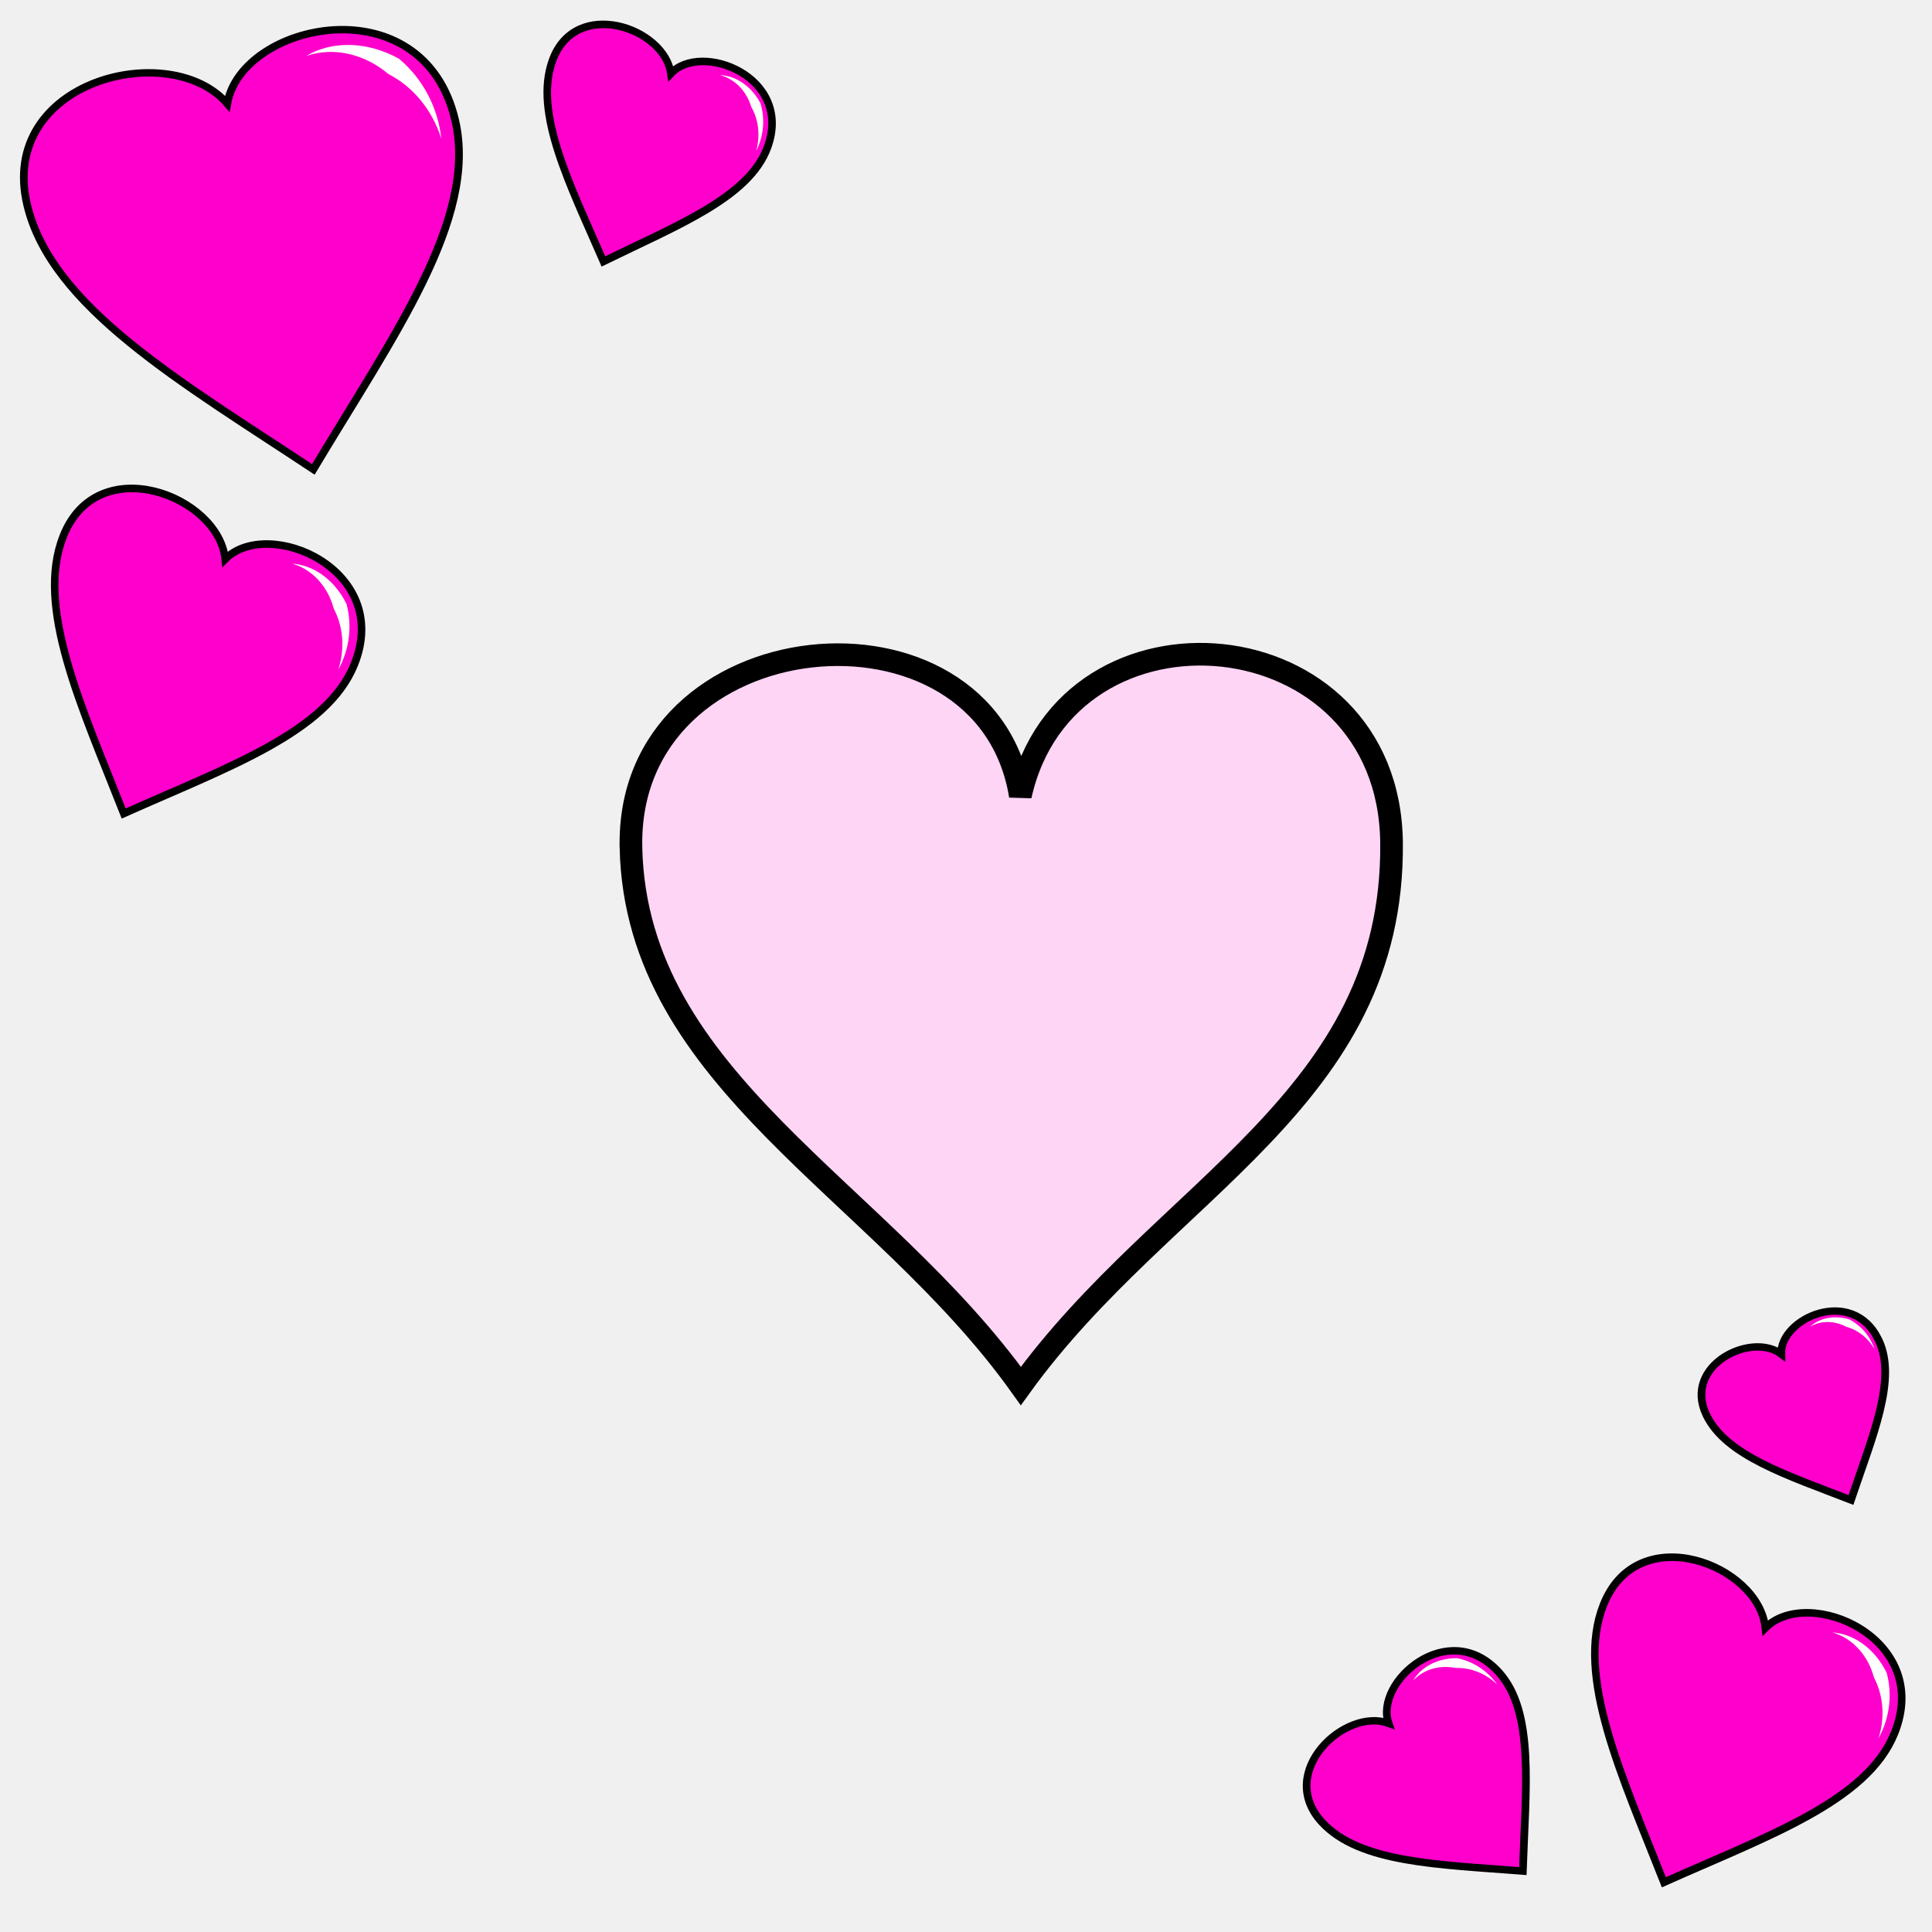
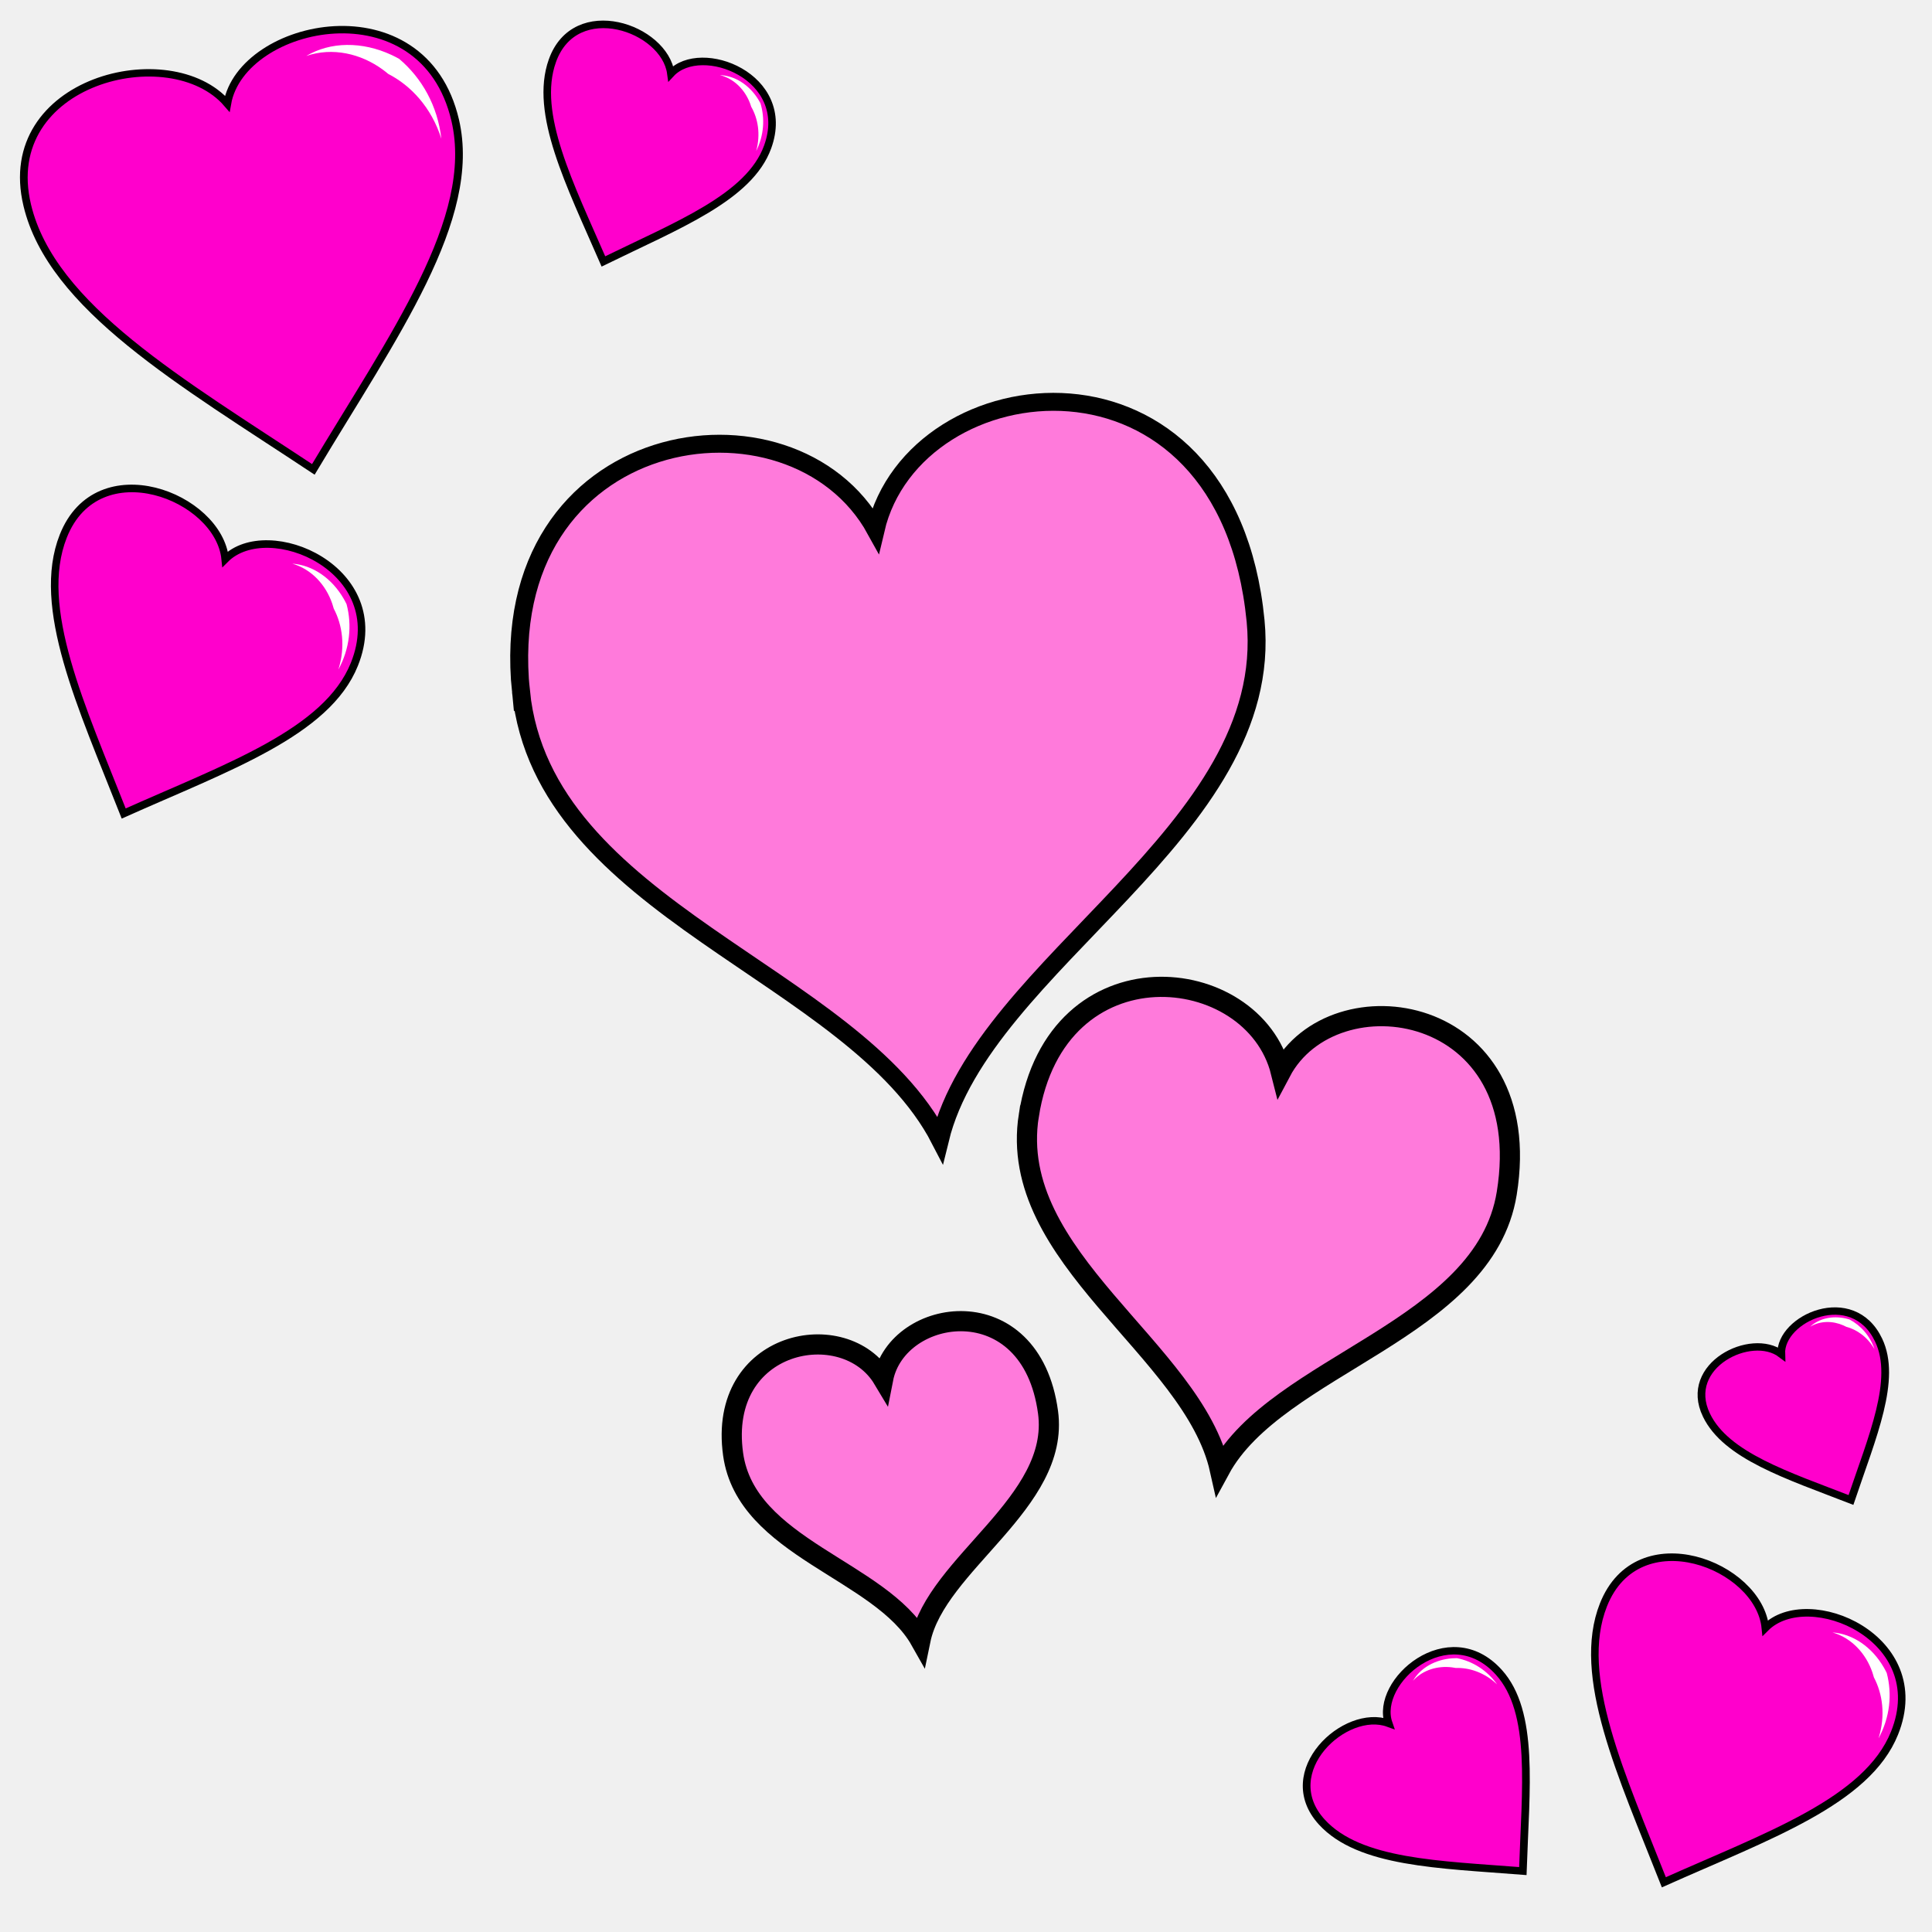
<svg xmlns="http://www.w3.org/2000/svg" width="100%" height="100%" viewBox="0 0 64 64" id="svg4311" version="1.1">
  <defs id="defs4313">
    </defs>
  <g id="layer1" transform="translate(0,-988.3622)" style="display:inline">
    <g id="g4167" transform="matrix(0.2902729,-0.05863129,0.06637238,0.2805126,-68.75137,710.8854)" style="stroke-width:0.856;stroke-miterlimit:4;stroke-dasharray:none">
      <path id="path4859" d="m 7.862,1015.051 c -0.024,-14.737 19.915,-15.62 24.403,-6.885 3.668,-8.902 24.456,-9.123 24.398,7.059 -0.041,11.621 -12.317,22.904 -24.449,36.117 -12.07,-12.802 -24.332,-24.219 -24.352,-36.29 z" style="fill:#ff00cc;fill-opacity:1;fill-rule:evenodd;stroke:#000000;stroke-width:0.856;stroke-linecap:butt;stroke-linejoin:miter;stroke-miterlimit:4;stroke-dasharray:none;stroke-opacity:1" />
      <path id="path4152" d="m 42.092,1004.587 c 1.486,-0.531 3.095,-0.636 4.704,-0.322 1.607,0.314 3.193,1.042 4.615,2.146 0.249,0.193 0.492,0.398 0.729,0.613 1.996,2.698 2.979,6.205 2.539,9.966 -0.274,-3.791 -1.979,-6.718 -4.116,-8.515 -0.159,-0.215 -0.325,-0.423 -0.498,-0.625 -0.987,-1.147 -2.201,-2.062 -3.554,-2.642 -1.351,-0.579 -2.86,-0.832 -4.419,-0.622 z" style="fill:#ffffff;fill-rule:evenodd;stroke:none;stroke-width:0.856;stroke-linecap:butt;stroke-linejoin:miter;stroke-miterlimit:4;stroke-dasharray:none;stroke-opacity:1" />
    </g>
    <g transform="matrix(0.197868,0.08633349,-0.07763005,0.1952752,130.359,842.6331)" id="g4167-9" style="display:inline;stroke-width:1.174;stroke-miterlimit:4;stroke-dasharray:none">
      <path style="fill:#ff00cc;fill-opacity:1;fill-rule:evenodd;stroke:#000000;stroke-width:1.174;stroke-linecap:butt;stroke-linejoin:miter;stroke-miterlimit:4;stroke-dasharray:none;stroke-opacity:1" d="m 7.862,1015.051 c -0.024,-14.737 19.915,-15.62 24.403,-6.885 3.668,-8.902 24.456,-9.123 24.398,7.059 -0.041,11.621 -12.317,22.904 -24.449,36.117 -12.07,-12.802 -24.332,-24.219 -24.352,-36.29 z" id="path4859-9" />
      <path style="fill:#ffffff;fill-rule:evenodd;stroke:none;stroke-width:1.174;stroke-linecap:butt;stroke-linejoin:miter;stroke-opacity:1;stroke-miterlimit:4;stroke-dasharray:none" d="m 42.092,1004.587 c 1.486,-0.531 3.095,-0.636 4.704,-0.322 1.607,0.314 3.193,1.042 4.615,2.146 0.249,0.193 0.492,0.398 0.729,0.613 1.996,2.698 2.979,6.205 2.539,9.966 -0.274,-3.791 -1.979,-6.718 -4.116,-8.515 -0.159,-0.215 -0.325,-0.423 -0.498,-0.625 -0.987,-1.147 -2.201,-2.062 -3.554,-2.642 -1.351,-0.579 -2.86,-0.832 -4.419,-0.622 z" id="path4152-1" />
    </g>
    <g transform="matrix(0.1198017,-0.1020563,0.1031388,0.1132705,-61.84739,934.5455)" id="g4167-9-3" style="display:inline;stroke-width:1.611;stroke-miterlimit:4;stroke-dasharray:none">
      <path style="fill:#ff00cc;fill-opacity:1;fill-rule:evenodd;stroke:#000000;stroke-width:1.611;stroke-linecap:butt;stroke-linejoin:miter;stroke-miterlimit:4;stroke-dasharray:none;stroke-opacity:1" d="m 7.862,1015.051 c -0.024,-14.737 19.915,-15.62 24.403,-6.885 3.668,-8.902 24.456,-9.123 24.398,7.059 -0.041,11.621 -12.317,22.904 -24.449,36.117 -12.07,-12.802 -24.332,-24.219 -24.352,-36.29 z" id="path4859-9-9" />
      <path style="fill:#ffffff;fill-rule:evenodd;stroke:none;stroke-width:1.611;stroke-linecap:butt;stroke-linejoin:miter;stroke-opacity:1;stroke-miterlimit:4;stroke-dasharray:none" d="m 42.092,1004.587 c 1.486,-0.531 3.095,-0.636 4.704,-0.322 1.607,0.314 3.193,1.042 4.615,2.146 0.249,0.193 0.492,0.398 0.729,0.613 1.996,2.698 2.979,6.205 2.539,9.966 -0.274,-3.791 -1.979,-6.718 -4.116,-8.515 -0.159,-0.215 -0.325,-0.423 -0.498,-0.625 -0.987,-1.147 -2.201,-2.062 -3.554,-2.642 -1.351,-0.579 -2.86,-0.832 -4.419,-0.622 z" id="path4152-1-1" />
    </g>
    <g transform="matrix(0.197868,0.08633349,-0.07763005,0.1952752,79.33922,807.2285)" id="g4167-9-7" style="display:inline;stroke-width:1.174;stroke-miterlimit:4;stroke-dasharray:none">
      <path style="fill:#ff00cc;fill-opacity:1;fill-rule:evenodd;stroke:#000000;stroke-width:1.174;stroke-linecap:butt;stroke-linejoin:miter;stroke-miterlimit:4;stroke-dasharray:none;stroke-opacity:1" d="m 7.862,1015.051 c -0.024,-14.737 19.915,-15.62 24.403,-6.885 3.668,-8.902 24.456,-9.123 24.398,7.059 -0.041,11.621 -12.317,22.904 -24.449,36.117 -12.07,-12.802 -24.332,-24.219 -24.352,-36.29 z" id="path4859-9-8" />
      <path style="fill:#ffffff;fill-rule:evenodd;stroke:none;stroke-width:1.174;stroke-linecap:butt;stroke-linejoin:miter;stroke-miterlimit:4;stroke-dasharray:none;stroke-opacity:1" d="m 42.092,1004.587 c 1.486,-0.531 3.095,-0.636 4.704,-0.322 1.607,0.314 3.193,1.042 4.615,2.146 0.249,0.193 0.492,0.398 0.729,0.613 1.996,2.698 2.979,6.205 2.539,9.966 -0.274,-3.791 -1.979,-6.718 -4.116,-8.515 -0.159,-0.215 -0.325,-0.423 -0.498,-0.625 -0.987,-1.147 -2.201,-2.062 -3.554,-2.642 -1.351,-0.579 -2.86,-0.832 -4.419,-0.622 z" id="path4152-1-2" />
    </g>
    <g transform="matrix(0.1463575,0.0578568,-0.05158193,0.1442467,69.50443,843.5061)" id="g4167-9-9" style="display:inline;stroke-width:1.611;stroke-miterlimit:4;stroke-dasharray:none">
      <path style="fill:#ff00cc;fill-opacity:1;fill-rule:evenodd;stroke:#000000;stroke-width:1.611;stroke-linecap:butt;stroke-linejoin:miter;stroke-miterlimit:4;stroke-dasharray:none;stroke-opacity:1" d="m 7.862,1015.051 c -0.024,-14.737 19.915,-15.62 24.403,-6.885 3.668,-8.902 24.456,-9.123 24.398,7.059 -0.041,11.621 -12.317,22.904 -24.449,36.117 -12.07,-12.802 -24.332,-24.219 -24.352,-36.29 z" id="path4859-9-3" />
      <path style="fill:#ffffff;fill-rule:evenodd;stroke:none;stroke-width:1.611;stroke-linecap:butt;stroke-linejoin:miter;stroke-miterlimit:4;stroke-dasharray:none;stroke-opacity:1" d="m 42.092,1004.587 c 1.486,-0.531 3.095,-0.636 4.704,-0.322 1.607,0.314 3.193,1.042 4.615,2.146 0.249,0.193 0.492,0.398 0.729,0.613 1.996,2.698 2.979,6.205 2.539,9.966 -0.274,-3.791 -1.979,-6.718 -4.116,-8.515 -0.159,-0.215 -0.325,-0.423 -0.498,-0.625 -0.987,-1.147 -2.201,-2.062 -3.554,-2.642 -1.351,-0.579 -2.86,-0.832 -4.419,-0.622 z" id="path4152-1-3" />
    </g>
    <g transform="matrix(0.1167134,-0.05126626,0.05362751,0.1118987,1.175167,922.0585)" id="g4167-9-6" style="display:inline;stroke-width:1.988;stroke-miterlimit:4;stroke-dasharray:none">
      <path style="fill:#ff00cc;fill-opacity:1;fill-rule:evenodd;stroke:#000000;stroke-width:1.988;stroke-linecap:butt;stroke-linejoin:miter;stroke-miterlimit:4;stroke-dasharray:none;stroke-opacity:1" d="m 7.862,1015.051 c -0.024,-14.737 19.915,-15.62 24.403,-6.885 3.668,-8.902 24.456,-9.123 24.398,7.059 -0.041,11.621 -12.317,22.904 -24.449,36.117 -12.07,-12.802 -24.332,-24.219 -24.352,-36.29 z" id="path4859-9-1" />
      <path style="fill:#ffffff;fill-rule:evenodd;stroke:none;stroke-width:1.988;stroke-linecap:butt;stroke-linejoin:miter;stroke-opacity:1;stroke-miterlimit:4;stroke-dasharray:none" d="m 42.092,1004.587 c 1.486,-0.531 3.095,-0.636 4.704,-0.322 1.607,0.314 3.193,1.042 4.615,2.146 0.249,0.193 0.492,0.398 0.729,0.613 1.996,2.698 2.979,6.205 2.539,9.966 -0.274,-3.791 -1.979,-6.718 -4.116,-8.515 -0.159,-0.215 -0.325,-0.423 -0.498,-0.625 -0.987,-1.147 -2.201,-2.062 -3.554,-2.642 -1.351,-0.579 -2.86,-0.832 -4.419,-0.622 z" id="path4152-1-6" />
    </g>
-     <path id="path4859-9-1-0" d="m 20.902,1016.455 c -0.186,-7.637 11.771,-8.733 12.898,-1.73 1.535,-6.919 12.228,-6.005 12.297,1.565 0.078,8.52 -7.532,11.409 -12.28,17.984 -4.686,-6.566 -12.727,-10.078 -12.916,-17.818 z" style="fill:#ffd5f6;fill-opacity:1;fill-rule:evenodd;stroke:#000000;stroke-width:0.75;stroke-linecap:butt;stroke-linejoin:miter;stroke-miterlimit:4;stroke-dasharray:none;stroke-opacity:1" />
+     <g id="g86" transform="matrix(1.134174,0,0,1.134174,-3.118583,-135.4928)">
+       <path id="path4859-9-77" d="m 17.965,1011.102 c -0.796,-7.811 7.92,-9.161 10.358,-4.729 1.138,-4.881 10.262,-5.917 11.099,2.663 0.601,6.162 -7.955,9.963 -9.219,15.147 -2.525,-4.886 -11.585,-6.683 -12.237,-13.082 z" style="display:inline;fill:#ff7adb;fill-opacity:1;fill-rule:evenodd;stroke:#000000;stroke-width:0.524;stroke-linecap:butt;stroke-linejoin:miter;stroke-miterlimit:4;stroke-dasharray:none;stroke-opacity:1" />
+       <path id="path4859-9-8-3" d="m 32.799,1023.481 c 0.799,-5.089 6.555,-4.49 7.361,-1.271 1.537,-2.907 7.499,-2.041 6.598,3.543 -0.647,4.01 -6.711,4.994 -8.379,8.071 -0.786,-3.522 -6.235,-6.175 -5.581,-10.343 z" style="display:inline;fill:#ff7adb;fill-opacity:1;fill-rule:evenodd;stroke:#000000;stroke-width:0.589;stroke-linecap:butt;stroke-linejoin:miter;stroke-miterlimit:4;stroke-dasharray:none;stroke-opacity:1" />
+       <path id="path4859-9-7" d="m 24.162,1033.377 c -0.466,-3.348 3.263,-4.066 4.381,-2.197 0.413,-2.118 4.321,-2.707 4.817,0.971 0.356,2.641 -3.265,4.411 -3.728,6.661 -1.163,-2.062 -5.089,-2.692 -5.47,-5.435 z" style="display:inline;fill:#ff7adb;fill-opacity:1;fill-rule:evenodd;stroke:#000000;stroke-width:0.589;stroke-linecap:butt;stroke-linejoin:miter;stroke-miterlimit:4;stroke-dasharray:none;stroke-opacity:1" />
+     </g>
  </g>
</svg>
